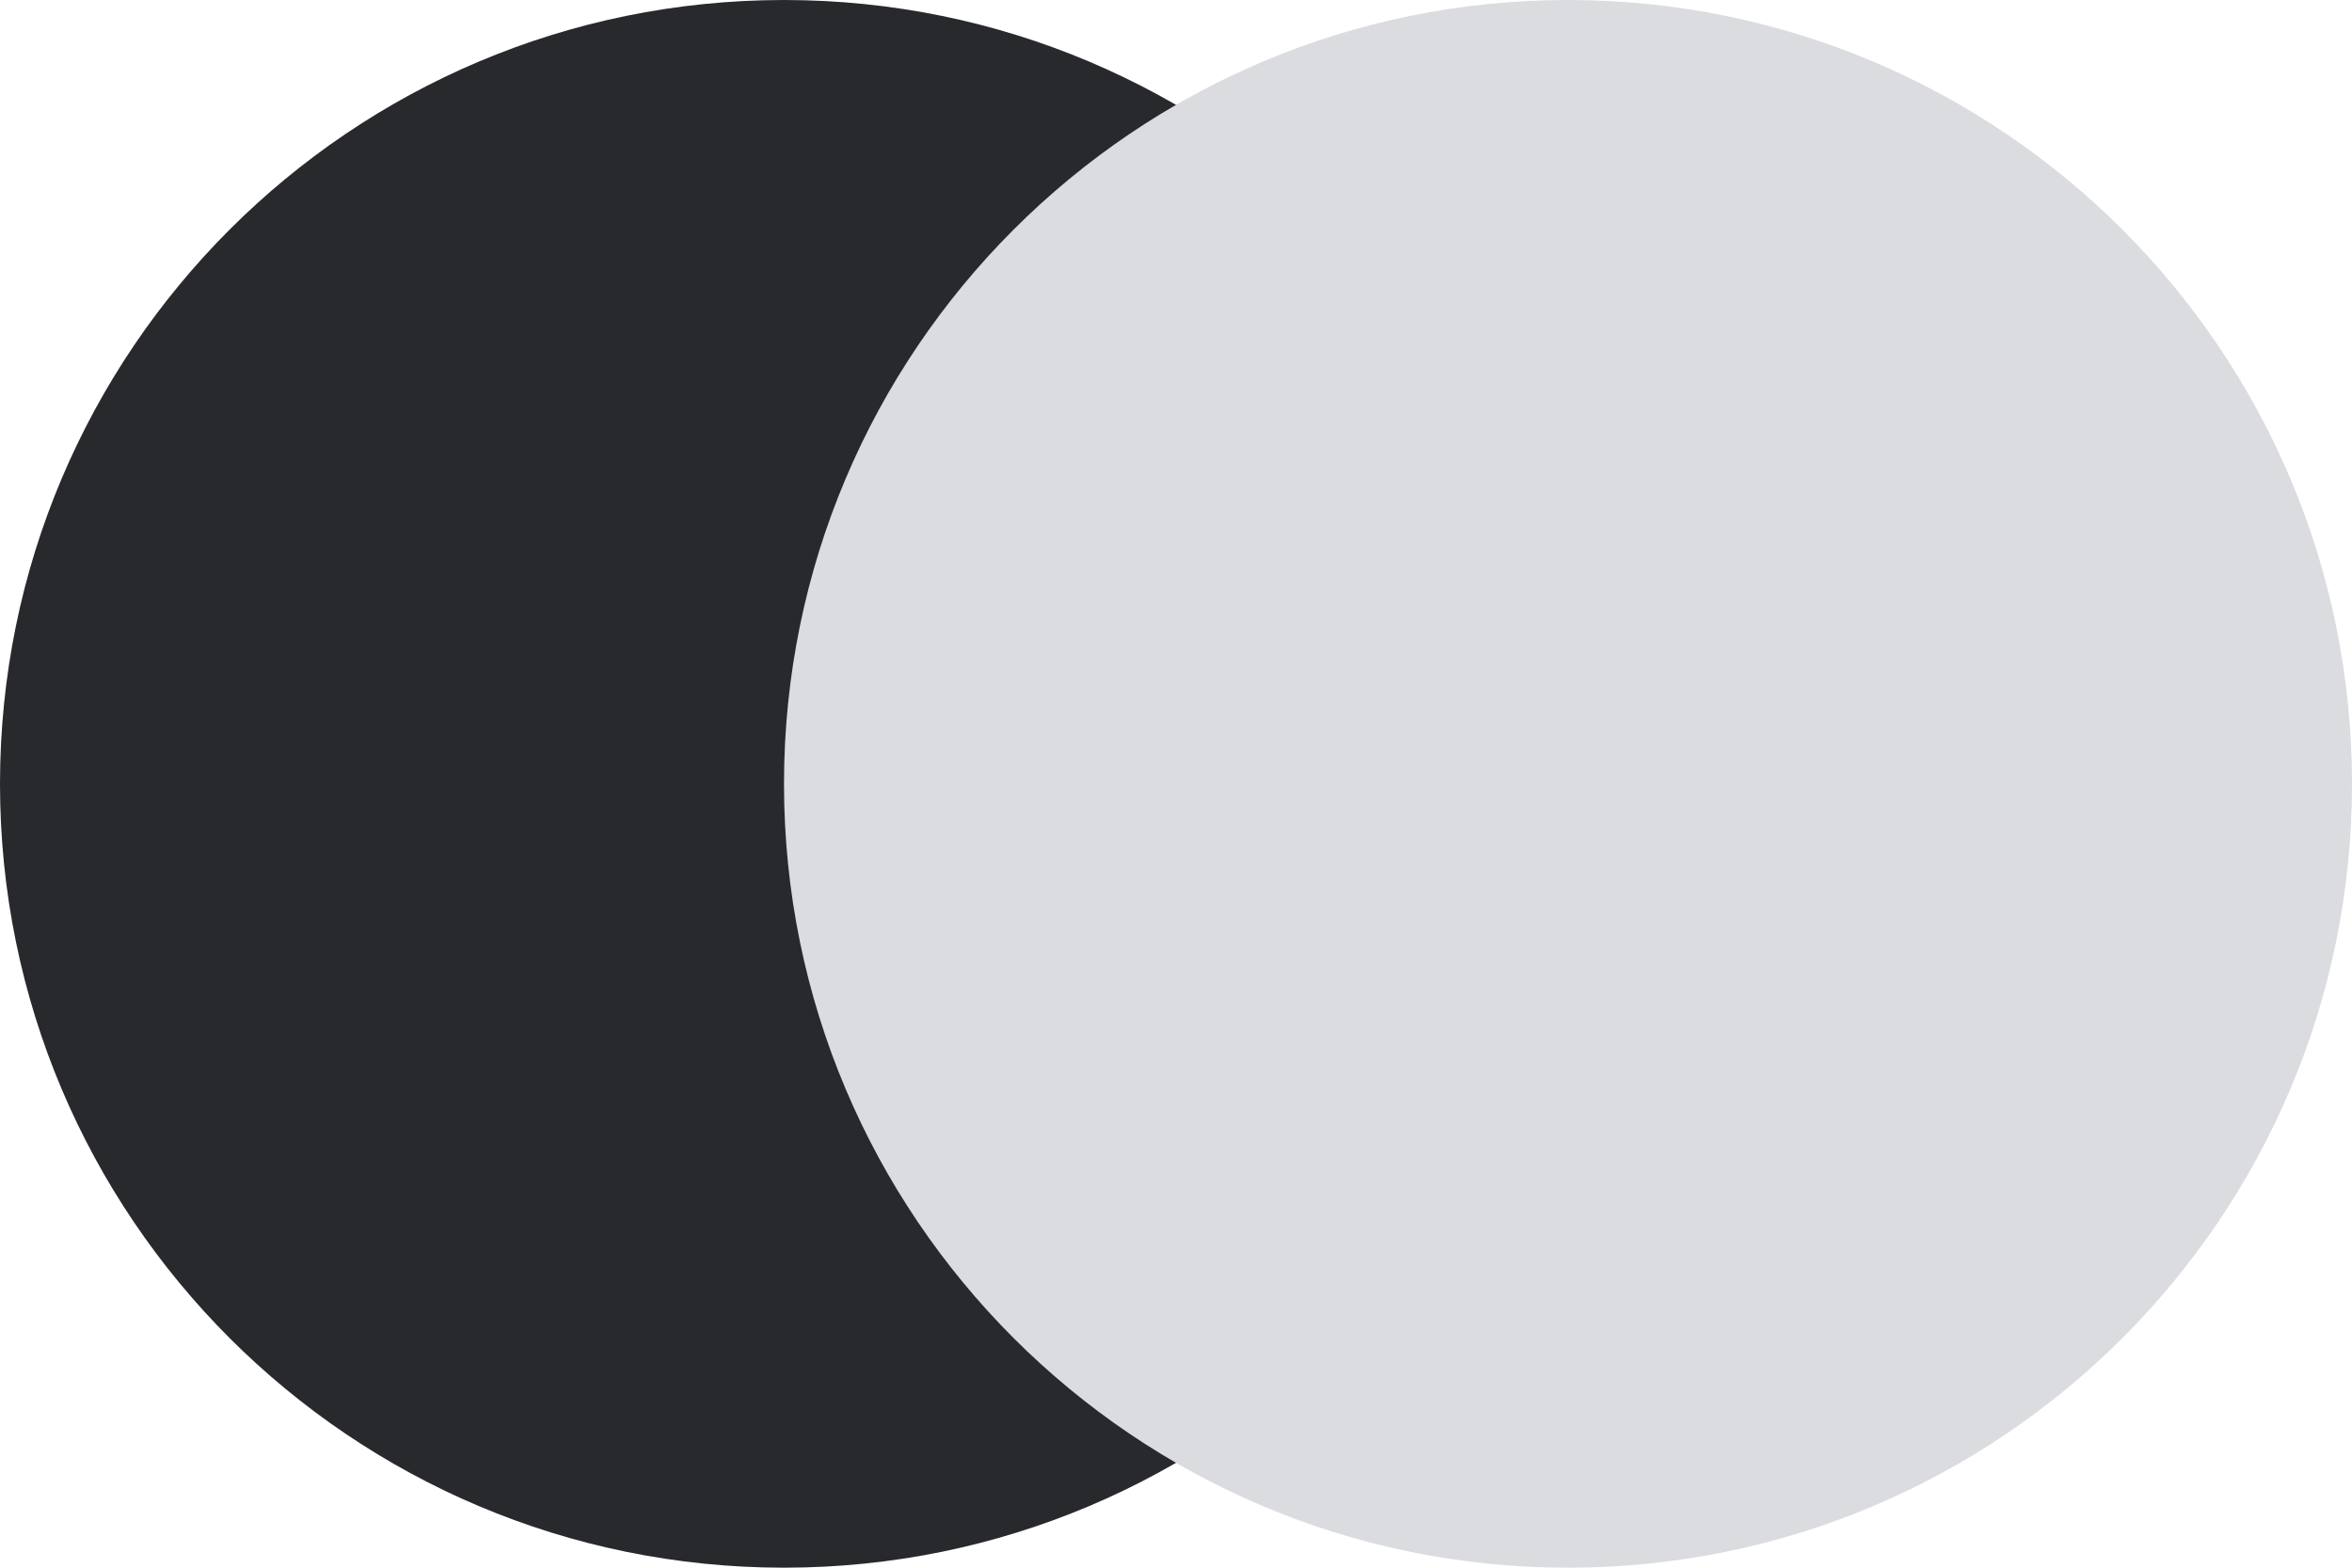
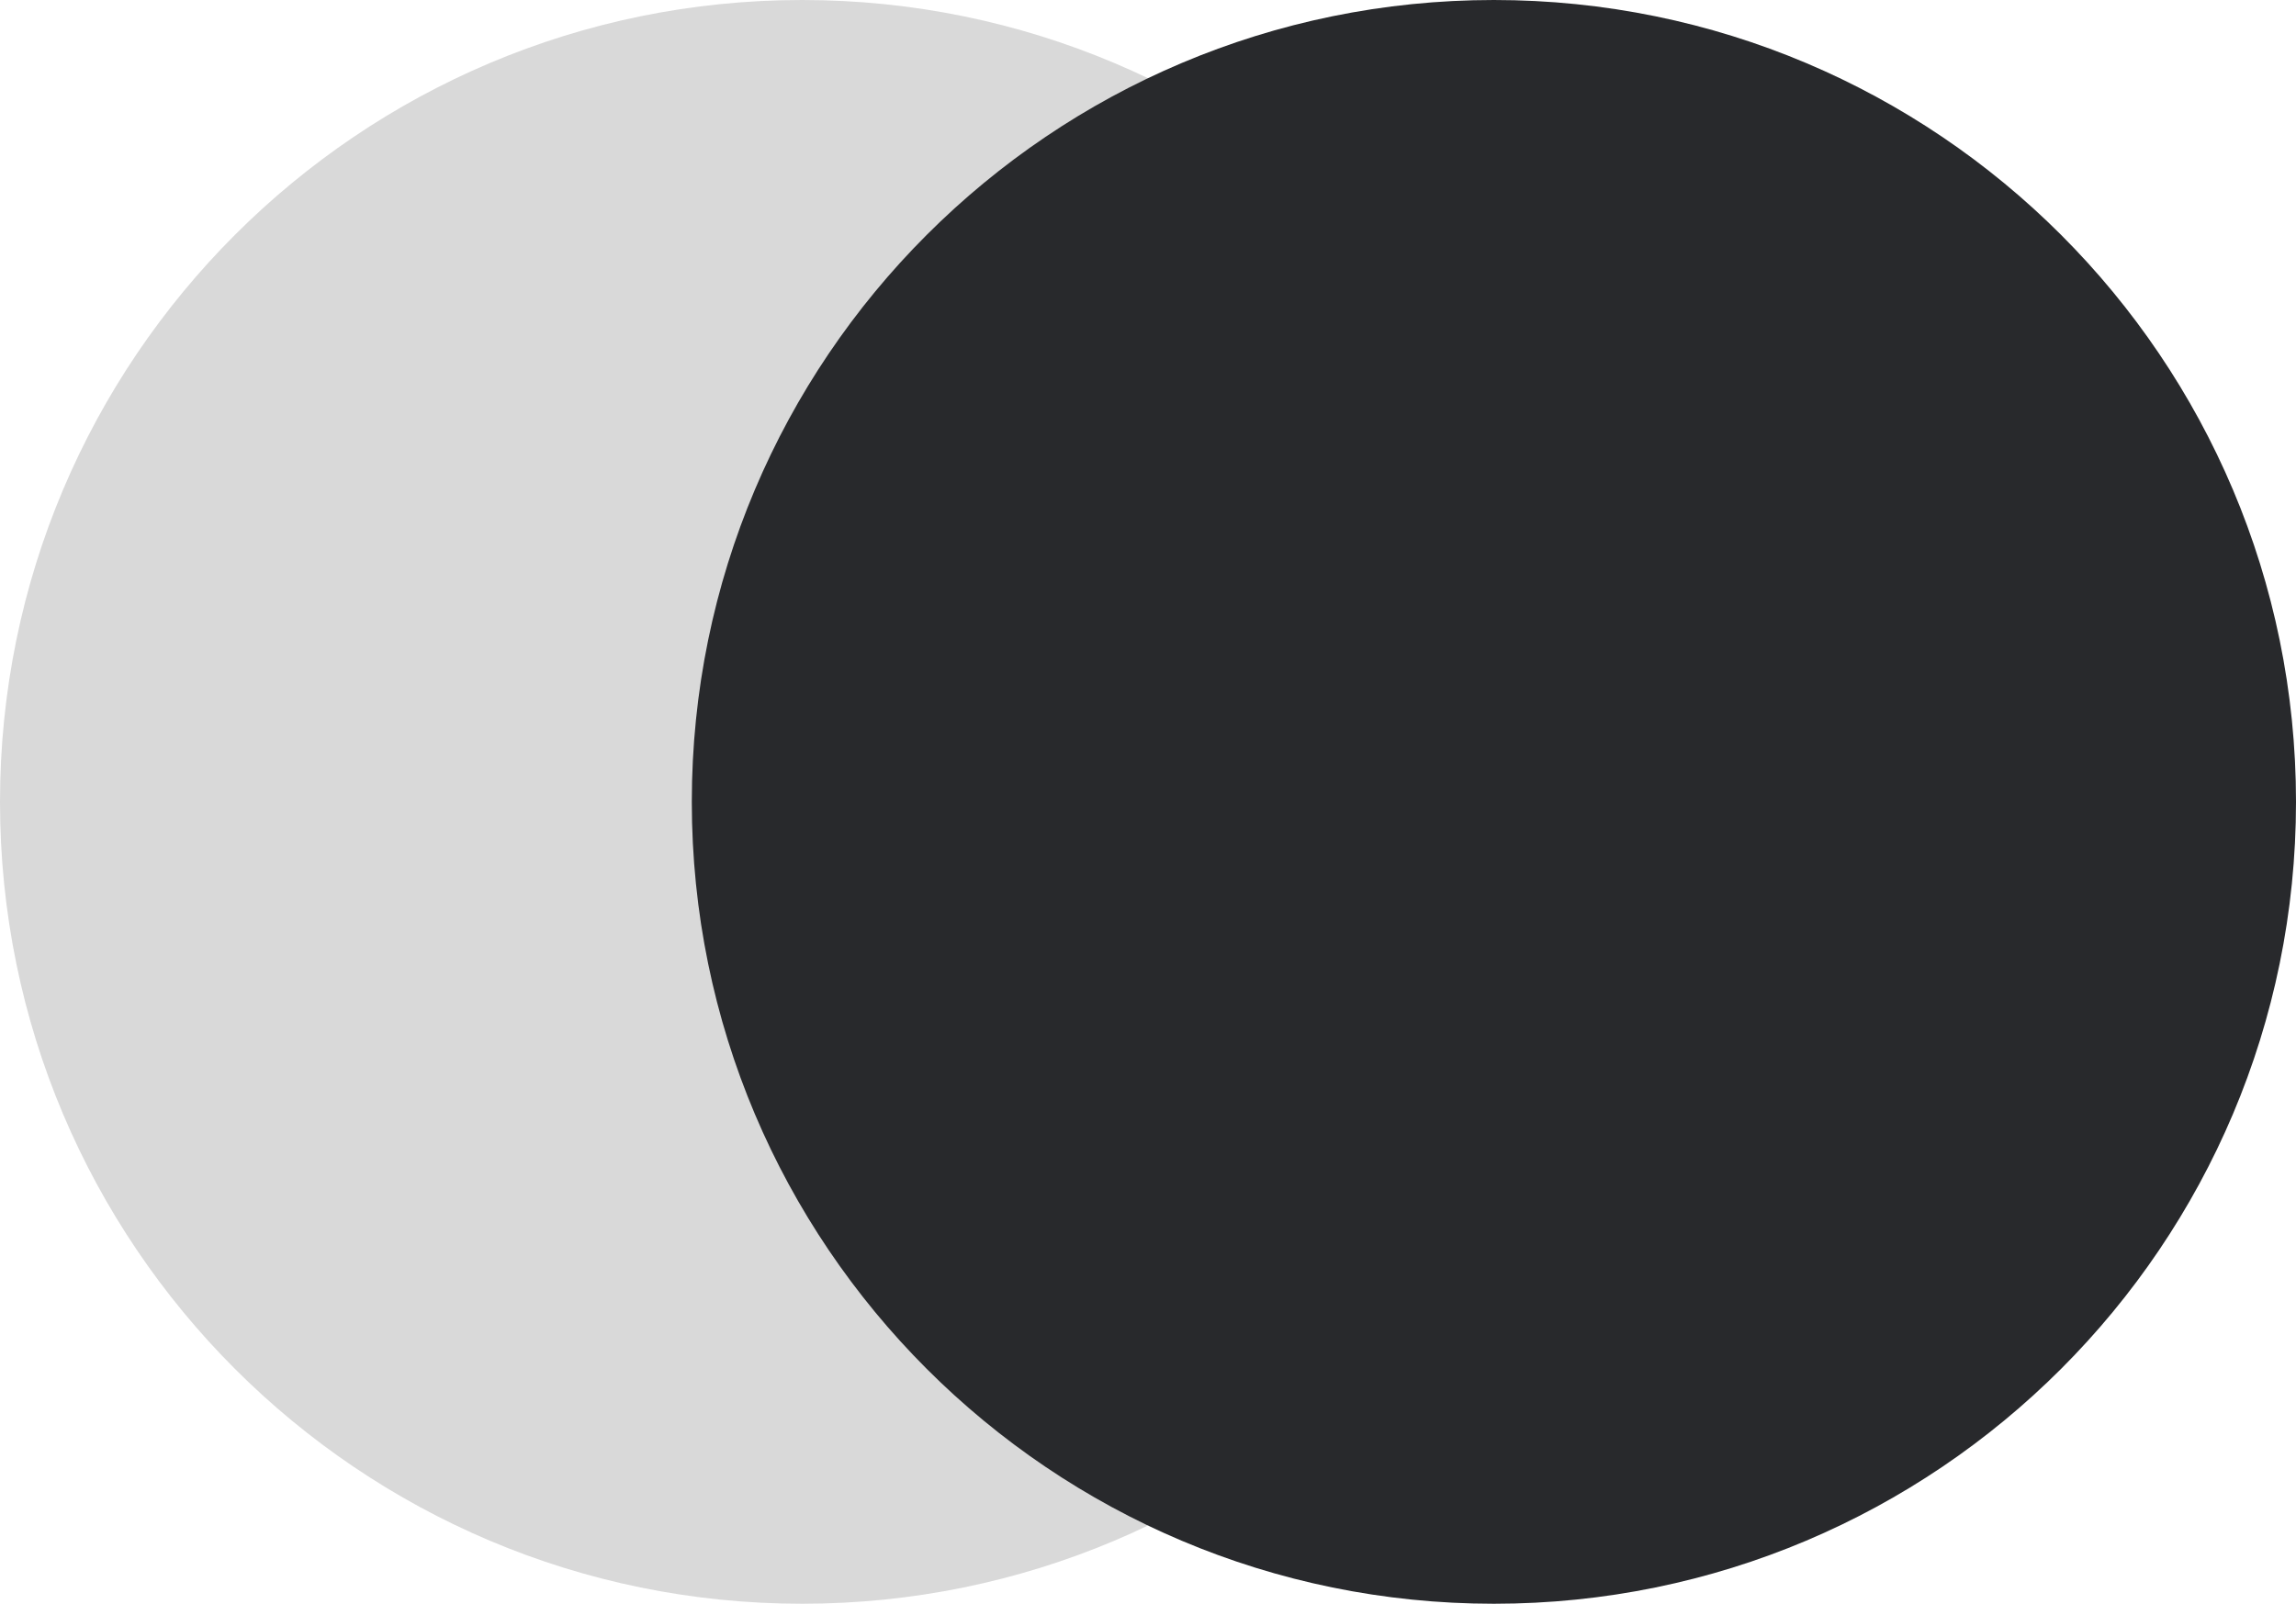
- <svg xmlns="http://www.w3.org/2000/svg" width="480" height="320" viewBox="0 0 480 320" fill="none">
-   <path d="M320 160C320 248.366 248.366 320 160 320C71.634 320 0 248.366 0 160C0 71.634 71.634 0 160 0C248.366 0 320 71.634 320 160Z" fill="#28292C" />
-   <path d="M480 160C480 248.366 408.366 320 320 320C231.634 320 160 248.366 160 160C160 71.634 231.634 0 320 0C408.366 0 480 71.634 480 160Z" fill="#DBDCDF" />
+ <svg xmlns="http://www.w3.org/2000/svg" width="458" height="320" viewBox="0 0 458 320" fill="none">
+   <path d="M320 160C320 248.366 248.366 320 160 320C71.634 320 0 248.366 0 160C0 71.634 71.634 0 160 0C248.366 0 320 71.634 320 160Z" fill="#D9D9D9" />
+   <path d="M458 160C458 248.366 386.366 320 298 320C209.634 320 138 248.366 138 160C138 71.634 209.634 0 298 0C386.366 0 458 71.634 458 160Z" fill="#28292C" />
</svg>
